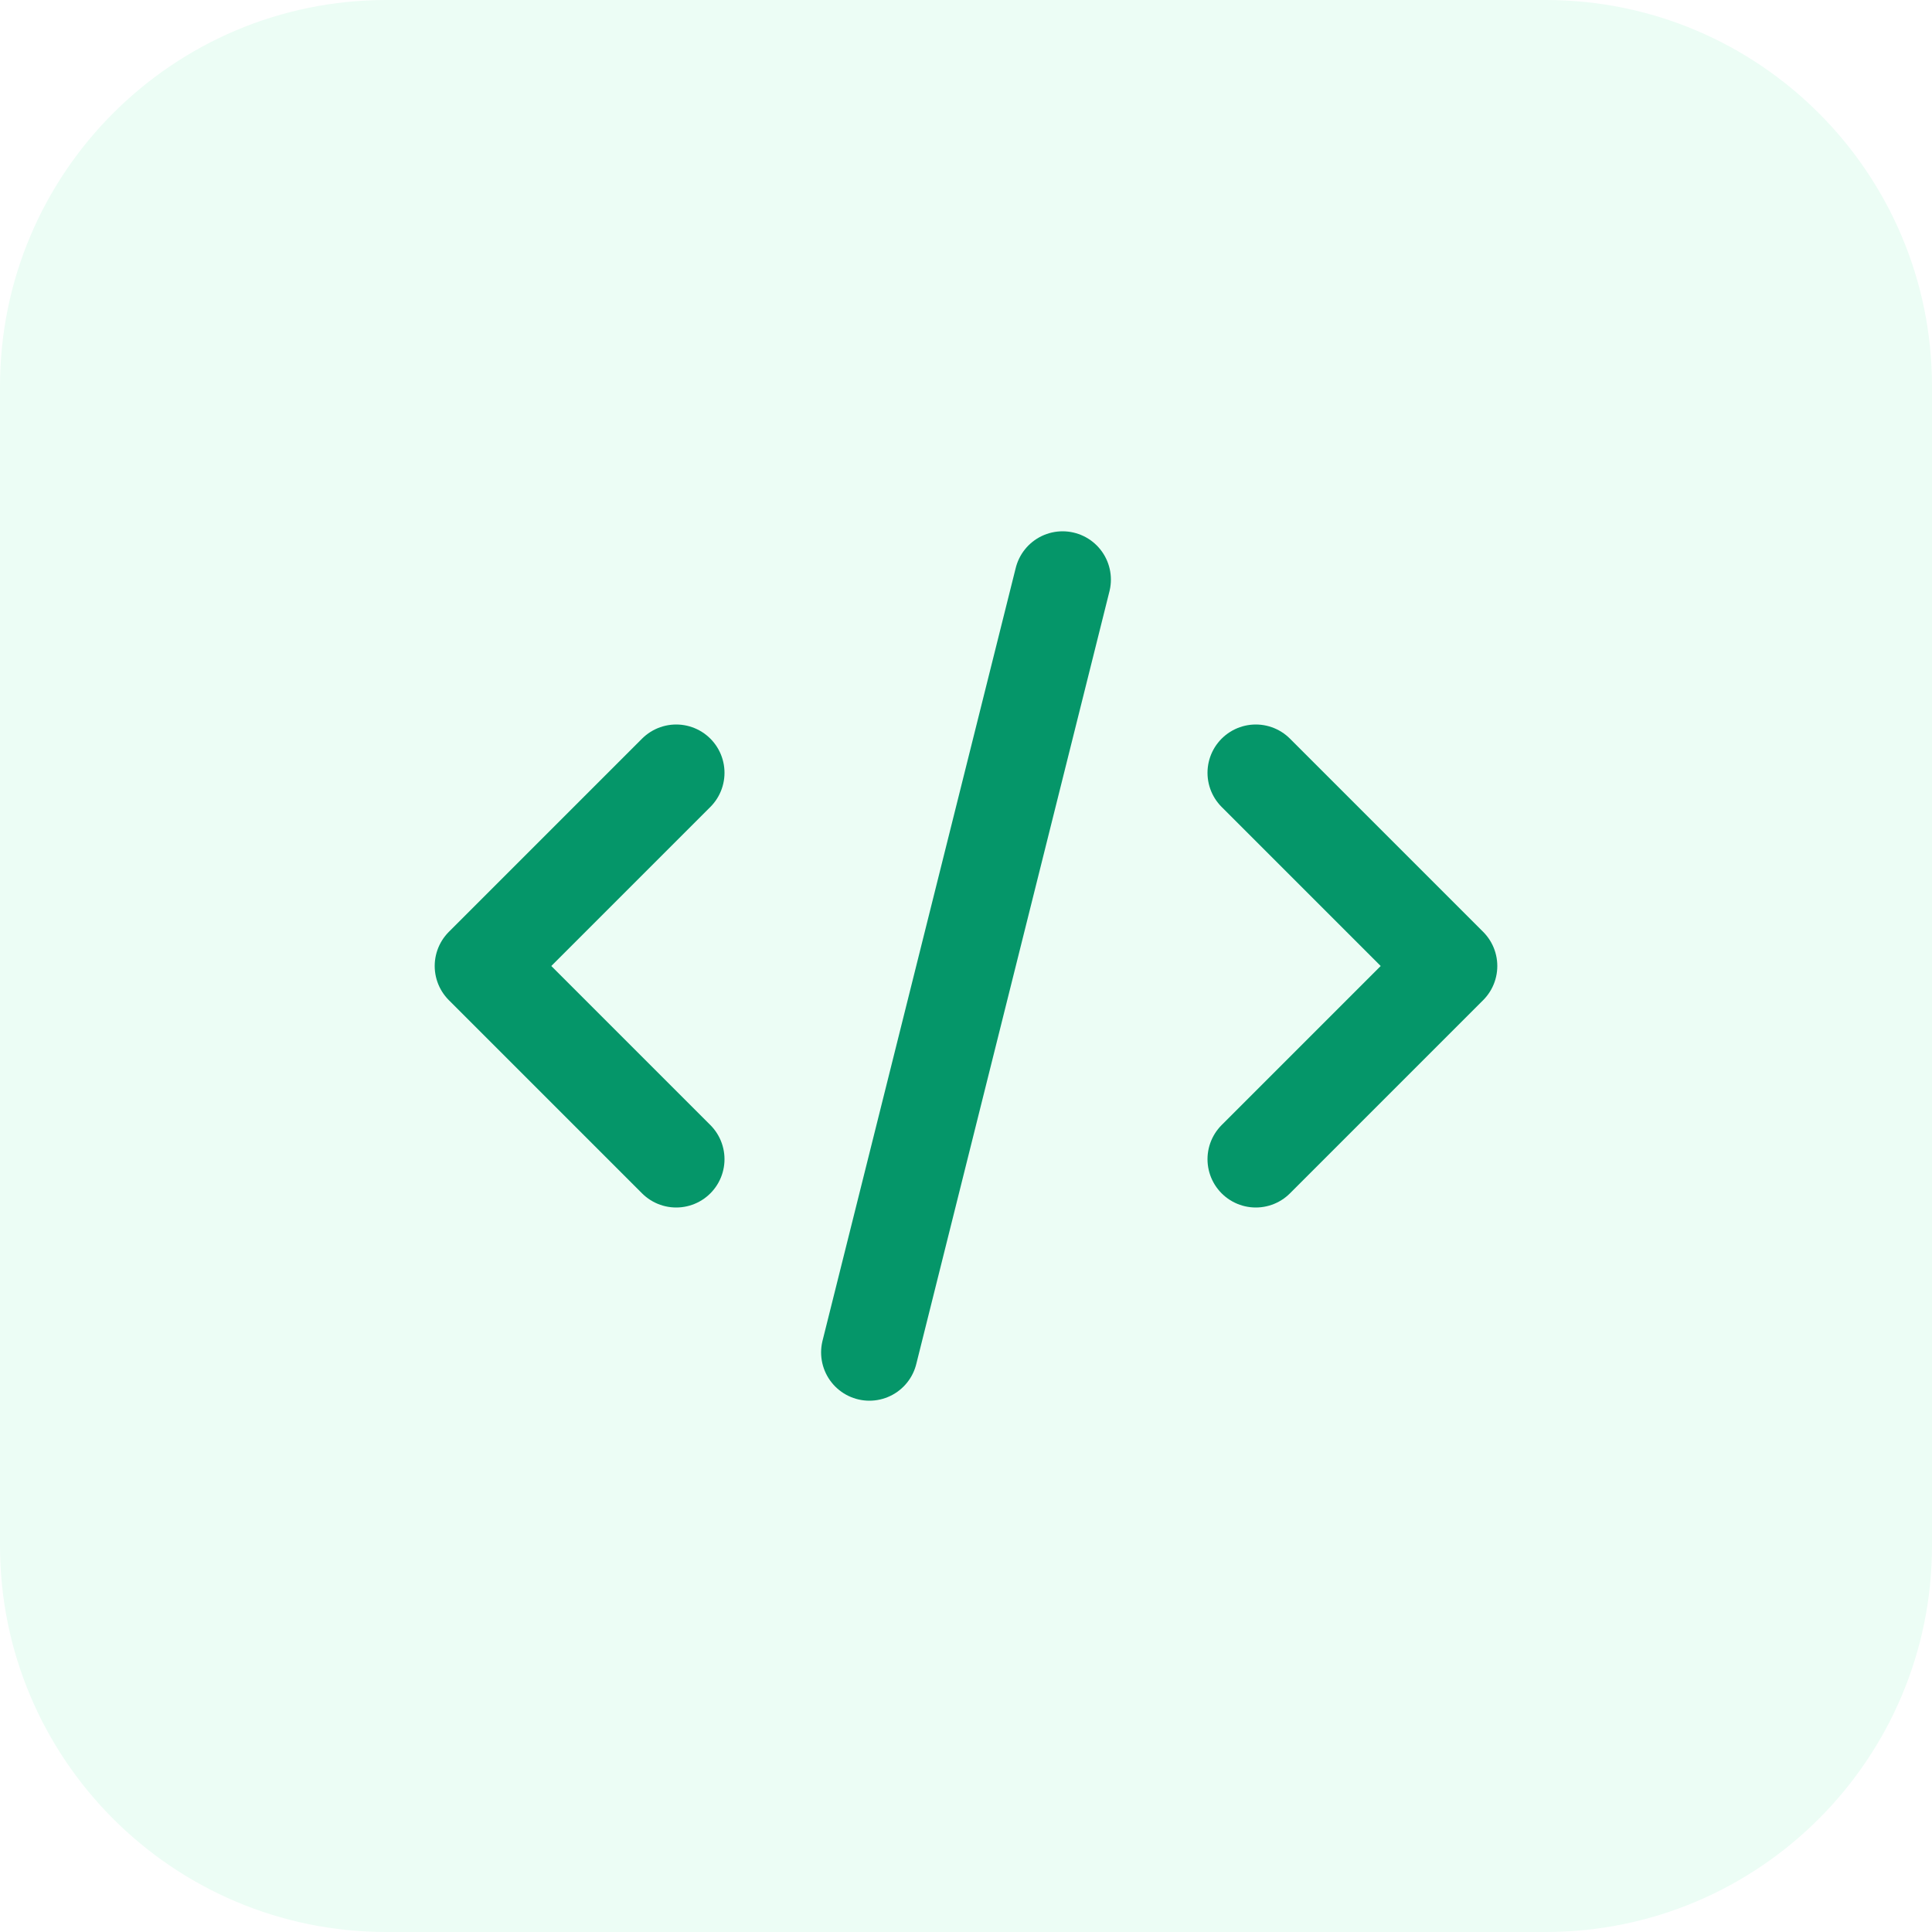
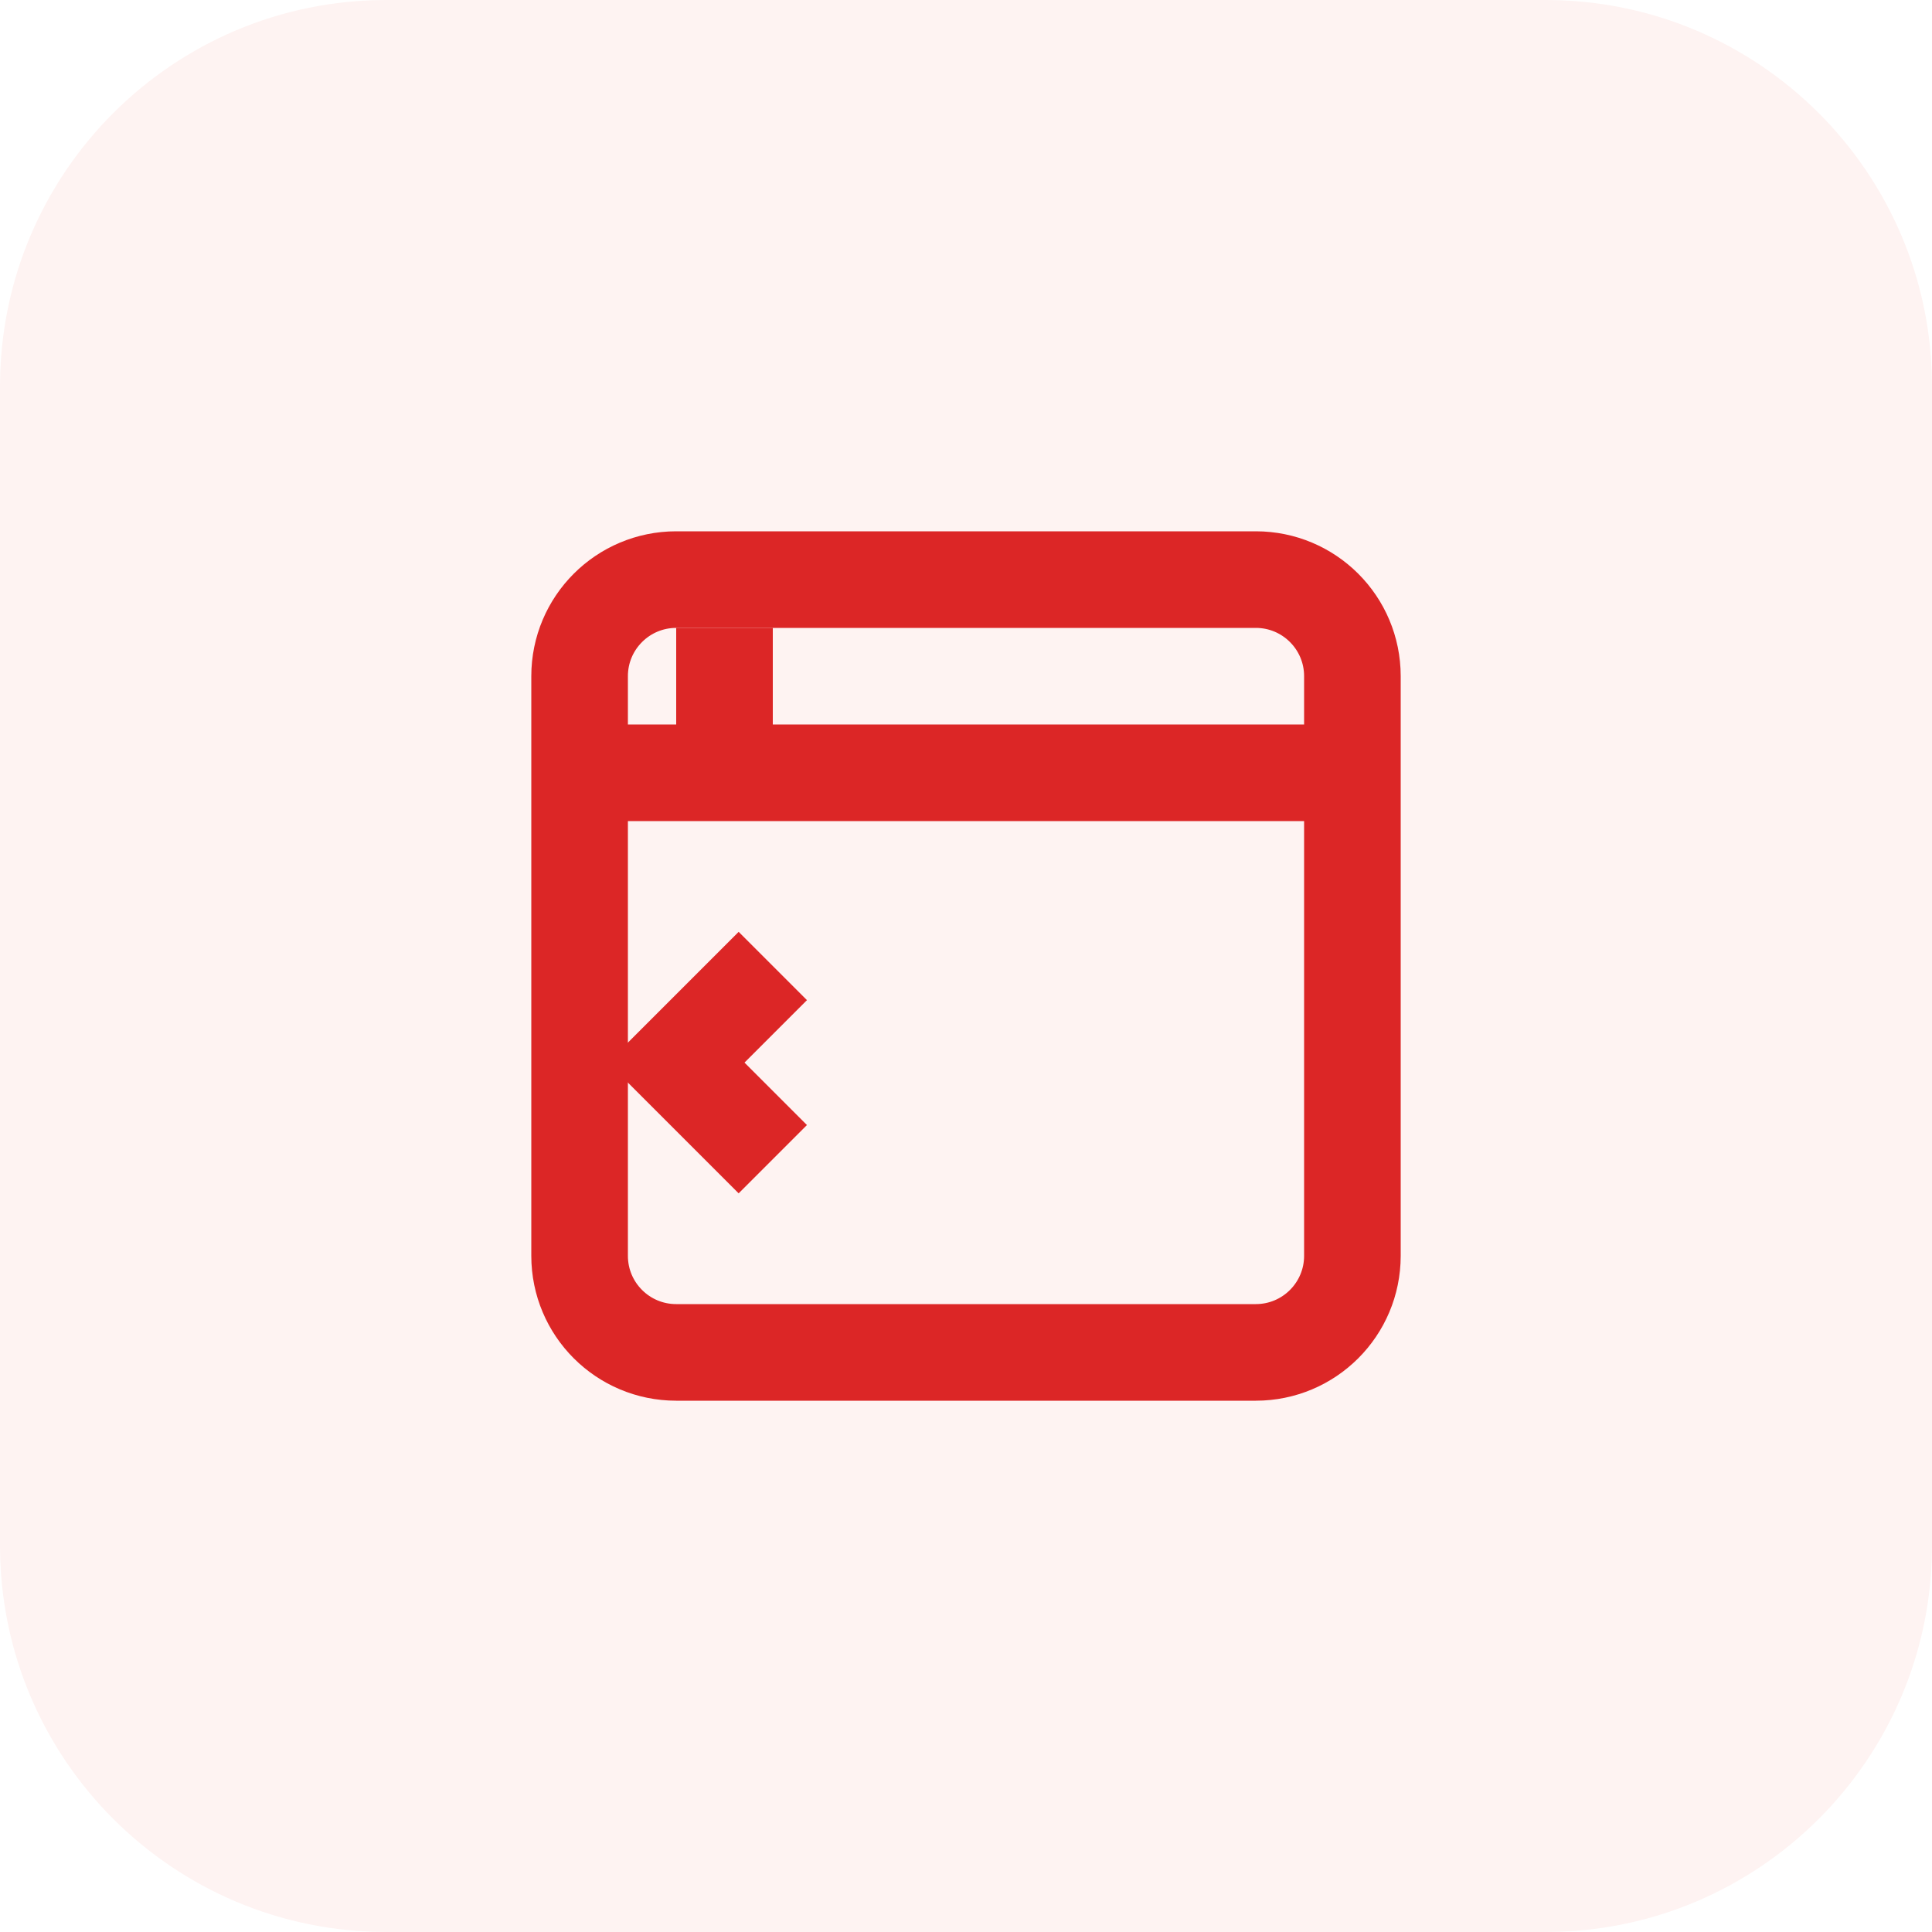
<svg xmlns="http://www.w3.org/2000/svg" width="40" height="40" viewBox="0 0 40 40" fill="none">
-   <rect width="40" height="40" rx="8" fill="#ECFDF5" />
-   <path d="M14 16L10 20L14 24M26 16L30 20L26 24M22 12L18 28" stroke="#059669" stroke-width="2" stroke-linecap="round" stroke-linejoin="round" />
+   <rect width="40" height="40" rx="8" fill="#FEF3F2" />
+   <path d="M12 14C12 12.895 12.895 12 14 12H26C27.105 12 28 12.895 28 14V26C28 27.105 27.105 28 26 28H14C12.895 28 12 27.105 12 26V14Z" stroke="#DC2626" stroke-width="2" />
+   <path d="M12 16H28M16 14H14" stroke="#DC2626" stroke-width="2" />
+   <path d="M16 20L14 22L16 24" stroke="#DC2626" stroke-width="2" />
</svg>
